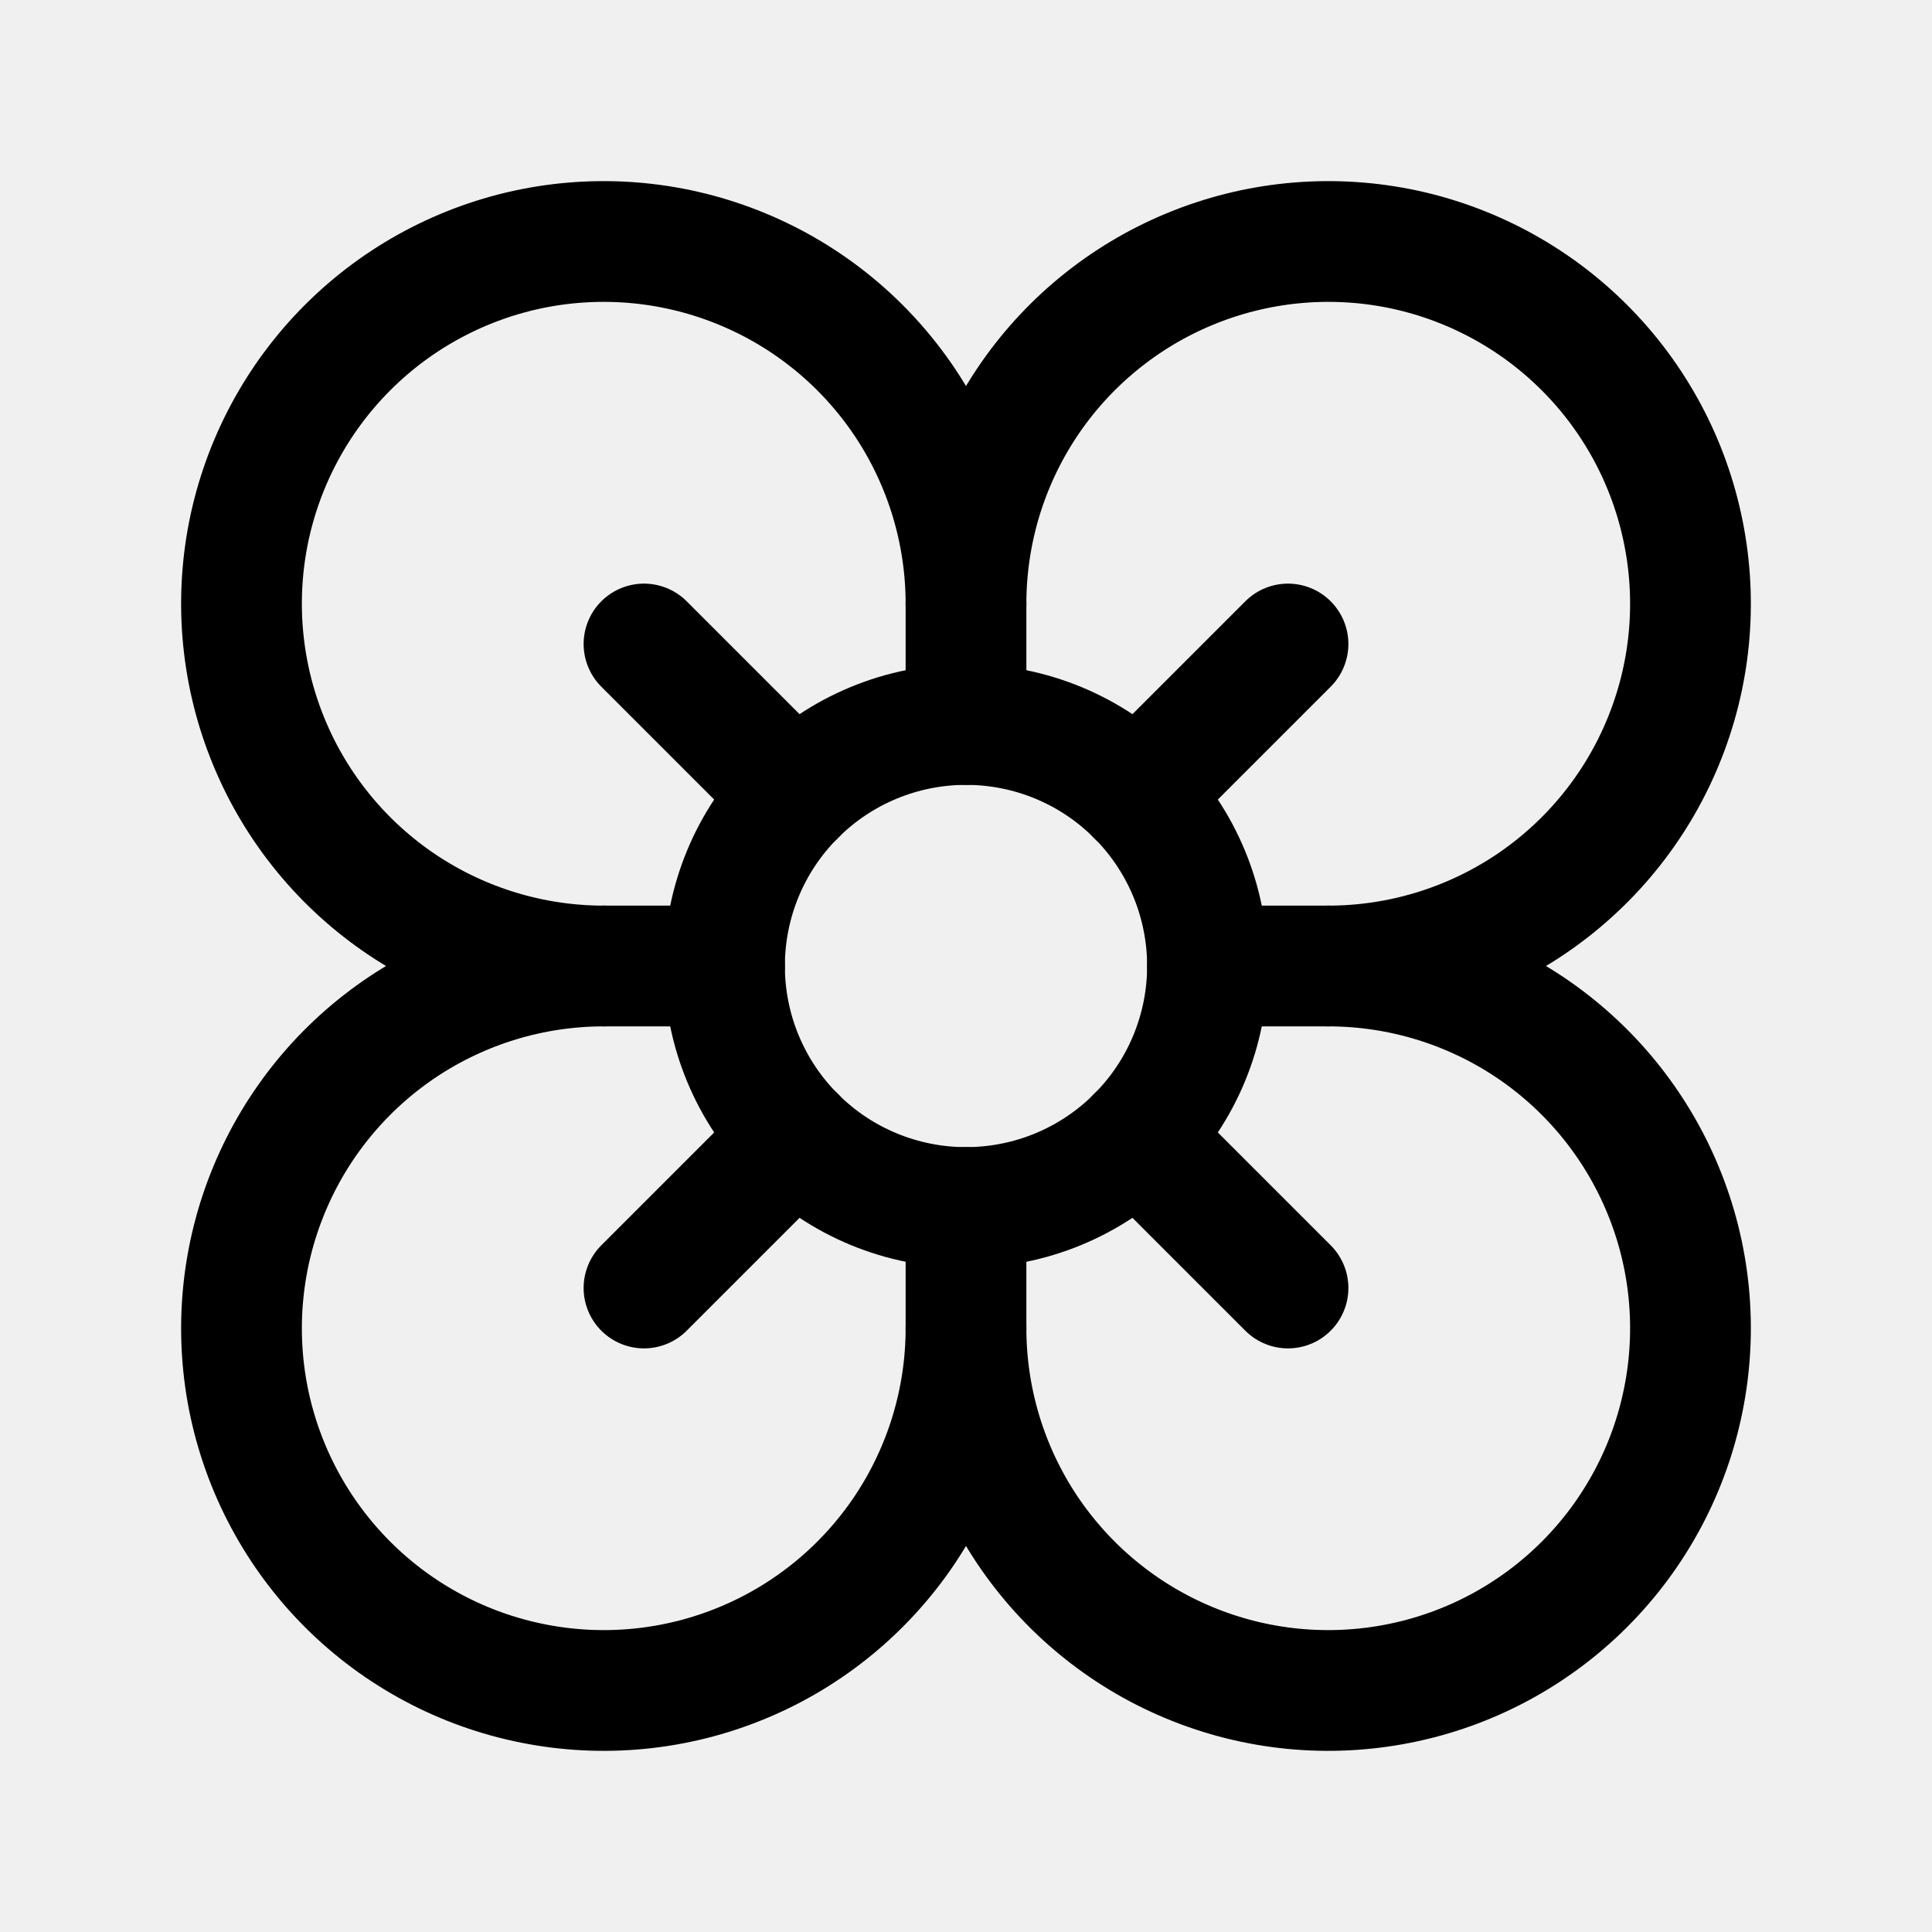
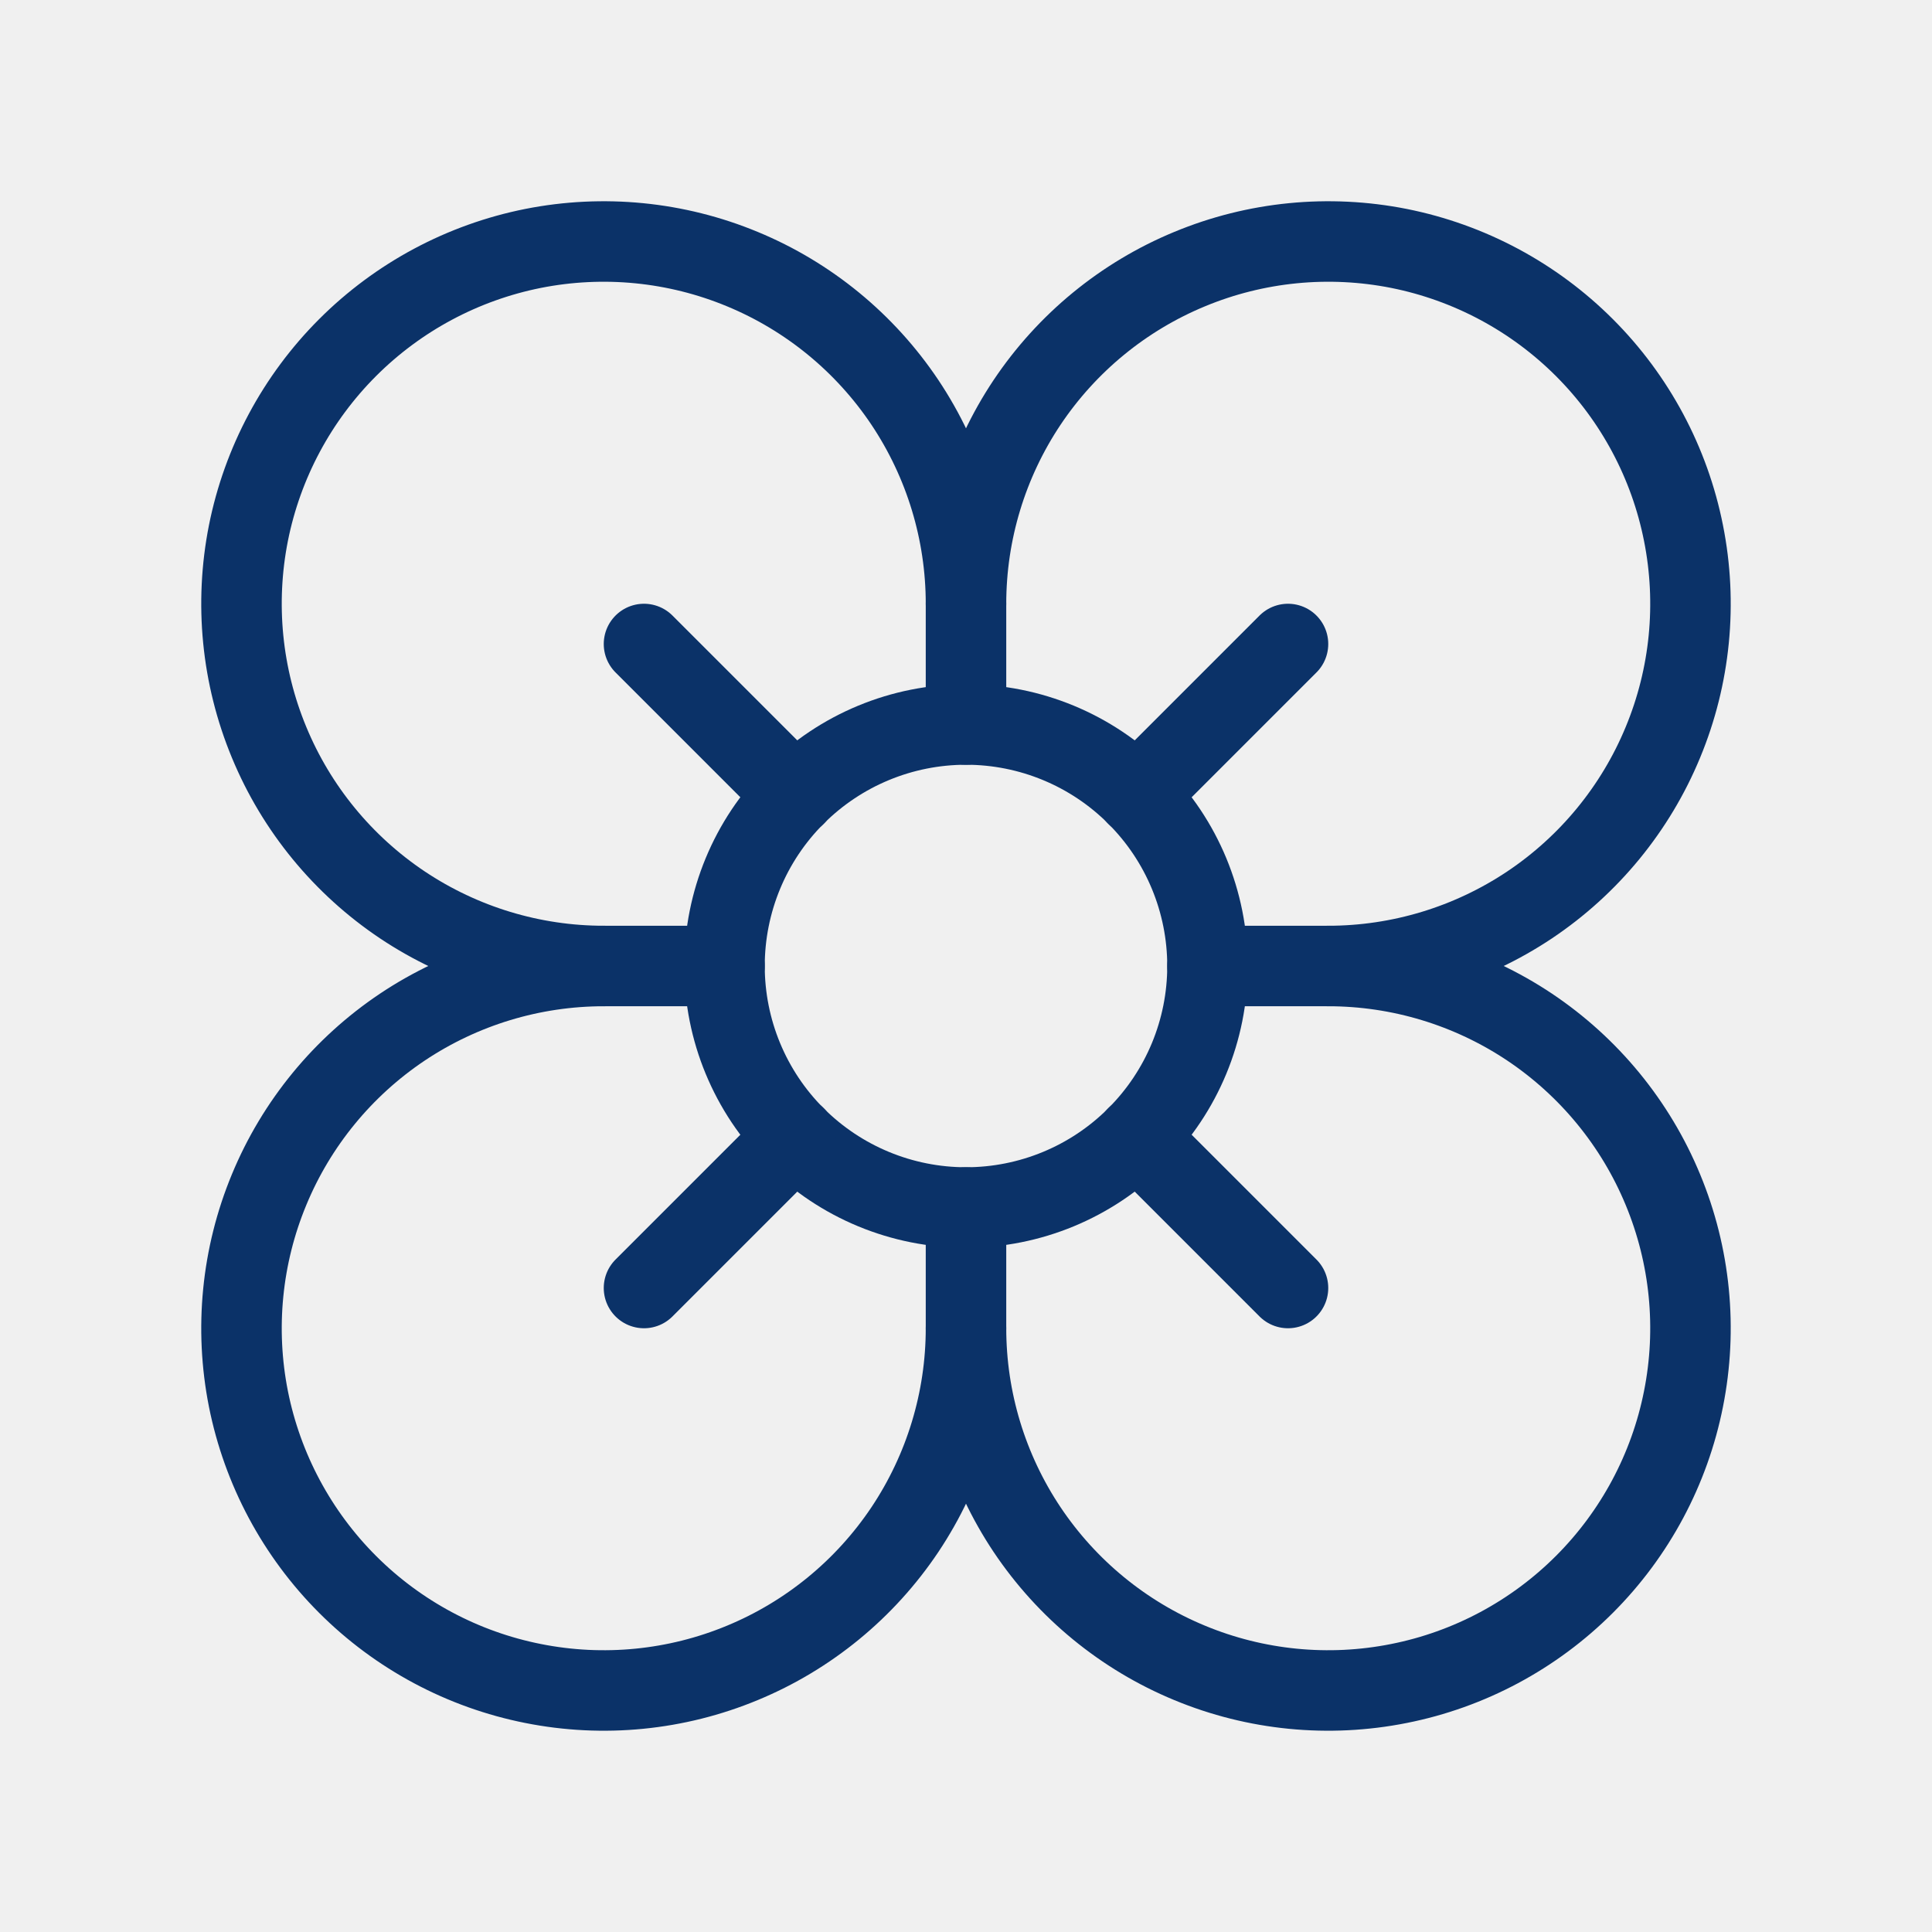
- <svg xmlns="http://www.w3.org/2000/svg" viewBox="0 0 24 24" fill="none" stroke-width="1.5">
-   <path d="M9 12C9 12.796 9.316 13.559 9.879 14.121C10.441 14.684 11.204 15 12 15C12.796 15 13.559 14.684 14.121 14.121C14.684 13.559 15 12.796 15 12C15 11.204 14.684 10.441 14.121 9.879C13.559 9.316 12.796 9 12 9C11.204 9 10.441 9.316 9.879 9.879C9.316 10.441 9 11.204 9 12Z" stroke="currentColor" stroke-linecap="round" stroke-linejoin="round" />
-   <path d="M12 16.5C12 17.39 11.736 18.26 11.242 19C10.747 19.74 10.044 20.317 9.222 20.657C8.4 20.998 7.495 21.087 6.622 20.913C5.749 20.74 4.947 20.311 4.318 19.682C3.689 19.053 3.26 18.251 3.086 17.378C2.913 16.505 3.002 15.6 3.343 14.778C3.683 13.956 4.26 13.253 5 12.758C5.74 12.264 6.61 12 7.5 12C6.61 12 5.74 11.736 5 11.242C4.26 10.747 3.683 10.044 3.343 9.222C3.002 8.4 2.913 7.495 3.086 6.622C3.26 5.749 3.689 4.947 4.318 4.318C4.947 3.689 5.749 3.26 6.622 3.086C7.495 2.913 8.4 3.002 9.222 3.343C10.044 3.683 10.747 4.26 11.242 5C11.736 5.74 12 6.61 12 7.5C12 6.61 12.264 5.74 12.758 5C13.253 4.26 13.956 3.683 14.778 3.343C15.6 3.002 16.505 2.913 17.378 3.086C18.251 3.26 19.053 3.689 19.682 4.318C20.311 4.947 20.74 5.749 20.913 6.622C21.087 7.495 20.998 8.4 20.657 9.222C20.317 10.044 19.74 10.747 19 11.242C18.26 11.736 17.39 12 16.5 12C17.39 12 18.26 12.264 19 12.758C19.74 13.253 20.317 13.956 20.657 14.778C20.998 15.6 21.087 16.505 20.913 17.378C20.74 18.251 20.311 19.053 19.682 19.682C19.053 20.311 18.251 20.74 17.378 20.913C16.505 21.087 15.6 20.998 14.778 20.657C13.956 20.317 13.253 19.74 12.758 19C12.264 18.26 12 17.39 12 16.5Z" stroke="currentColor" stroke-linecap="round" stroke-linejoin="round" />
-   <path d="M12 7.5V9" stroke="currentColor" stroke-linecap="round" stroke-linejoin="round" />
-   <path d="M7.5 12H9" stroke="currentColor" stroke-linecap="round" stroke-linejoin="round" />
-   <path d="M16.5 12H15" stroke="currentColor" stroke-linecap="round" stroke-linejoin="round" />
-   <path d="M12 16.5V15" stroke="currentColor" stroke-linecap="round" stroke-linejoin="round" />
-   <path d="M8 8L9.88 9.88" stroke="currentColor" stroke-linecap="round" stroke-linejoin="round" />
-   <path d="M14.12 9.88L16 8" stroke="currentColor" stroke-linecap="round" stroke-linejoin="round" />
-   <path d="M8 16L9.88 14.12" stroke="currentColor" stroke-linecap="round" stroke-linejoin="round" />
-   <path d="M14.12 14.12L16 16" stroke="currentColor" stroke-linecap="round" stroke-linejoin="round" />
+ <svg xmlns="http://www.w3.org/2000/svg" width="24" height="24" viewBox="0 0 24 24" fill="none">
+   <g clip-path="url(#clip0_1235_7452)">
+     <path d="M9 12C9 12.796 9.316 13.559 9.878 14.121C10.441 14.684 11.204 15 12 15C12.795 15 13.559 14.684 14.121 14.121C14.684 13.559 15 12.796 15 12C15 11.204 14.684 10.441 14.121 9.879C13.559 9.316 12.795 9 12 9C11.204 9 10.441 9.316 9.878 9.879C9.316 10.441 9 11.204 9 12Z" stroke="#0B3268" stroke-linecap="round" stroke-linejoin="round" />
+     <path d="M12 16.5C12 17.39 11.736 18.26 11.242 19C10.747 19.74 10.044 20.317 9.222 20.657C8.4 20.998 7.495 21.087 6.622 20.913C5.749 20.74 4.947 20.311 4.318 19.682C3.689 19.053 3.26 18.251 3.086 17.378C2.913 16.505 3.002 15.6 3.343 14.778C3.683 13.956 4.26 13.253 5 12.758C5.74 12.264 6.61 12 7.5 12C6.61 12 5.74 11.736 5 11.242C4.26 10.747 3.683 10.044 3.343 9.222C3.002 8.4 2.913 7.495 3.086 6.622C3.26 5.749 3.689 4.947 4.318 4.318C4.947 3.689 5.749 3.26 6.622 3.086C7.495 2.913 8.4 3.002 9.222 3.343C10.044 3.683 10.747 4.26 11.242 5C11.736 5.74 12 6.61 12 7.5C12 6.61 12.264 5.74 12.758 5C13.253 4.26 13.956 3.683 14.778 3.343C15.6 3.002 16.505 2.913 17.378 3.086C18.251 3.26 19.053 3.689 19.682 4.318C20.311 4.947 20.74 5.749 20.913 6.622C21.087 7.495 20.998 8.4 20.657 9.222C20.317 10.044 19.74 10.747 19 11.242C18.26 11.736 17.39 12 16.5 12C17.39 12 18.26 12.264 19 12.758C19.74 13.253 20.317 13.956 20.657 14.778C20.998 15.6 21.087 16.505 20.913 17.378C20.74 18.251 20.311 19.053 19.682 19.682C19.053 20.311 18.251 20.74 17.378 20.913C16.505 21.087 15.6 20.998 14.778 20.657C13.956 20.317 13.253 19.74 12.758 19C12.264 18.26 12 17.39 12 16.5Z" stroke="#0B3268" stroke-linecap="round" stroke-linejoin="round" />
+     <path d="M12 7.5V9" stroke="#0B3268" stroke-linecap="round" stroke-linejoin="round" />
+     <path d="M7.5 12H9" stroke="#0B3268" stroke-linecap="round" stroke-linejoin="round" />
+     <path d="M16.5 12H15" stroke="#0B3268" stroke-linecap="round" stroke-linejoin="round" />
+     <path d="M12 16.5V15" stroke="#0B3268" stroke-linecap="round" stroke-linejoin="round" />
+     <path d="M8 8L9.88 9.88" stroke="#0B3268" stroke-linecap="round" stroke-linejoin="round" />
+     <path d="M14.12 9.88L16 8" stroke="#0B3268" stroke-linecap="round" stroke-linejoin="round" />
+     <path d="M8 16L9.88 14.12" stroke="#0B3268" stroke-linecap="round" stroke-linejoin="round" />
+     <path d="M14.12 14.12L16 16" stroke="#0B3268" stroke-linecap="round" stroke-linejoin="round" />
+   </g>
+   <defs>
+     <clipPath id="clip0_1235_7452">
+       <rect width="24" height="24" fill="white" />
+     </clipPath>
+   </defs>
</svg>
